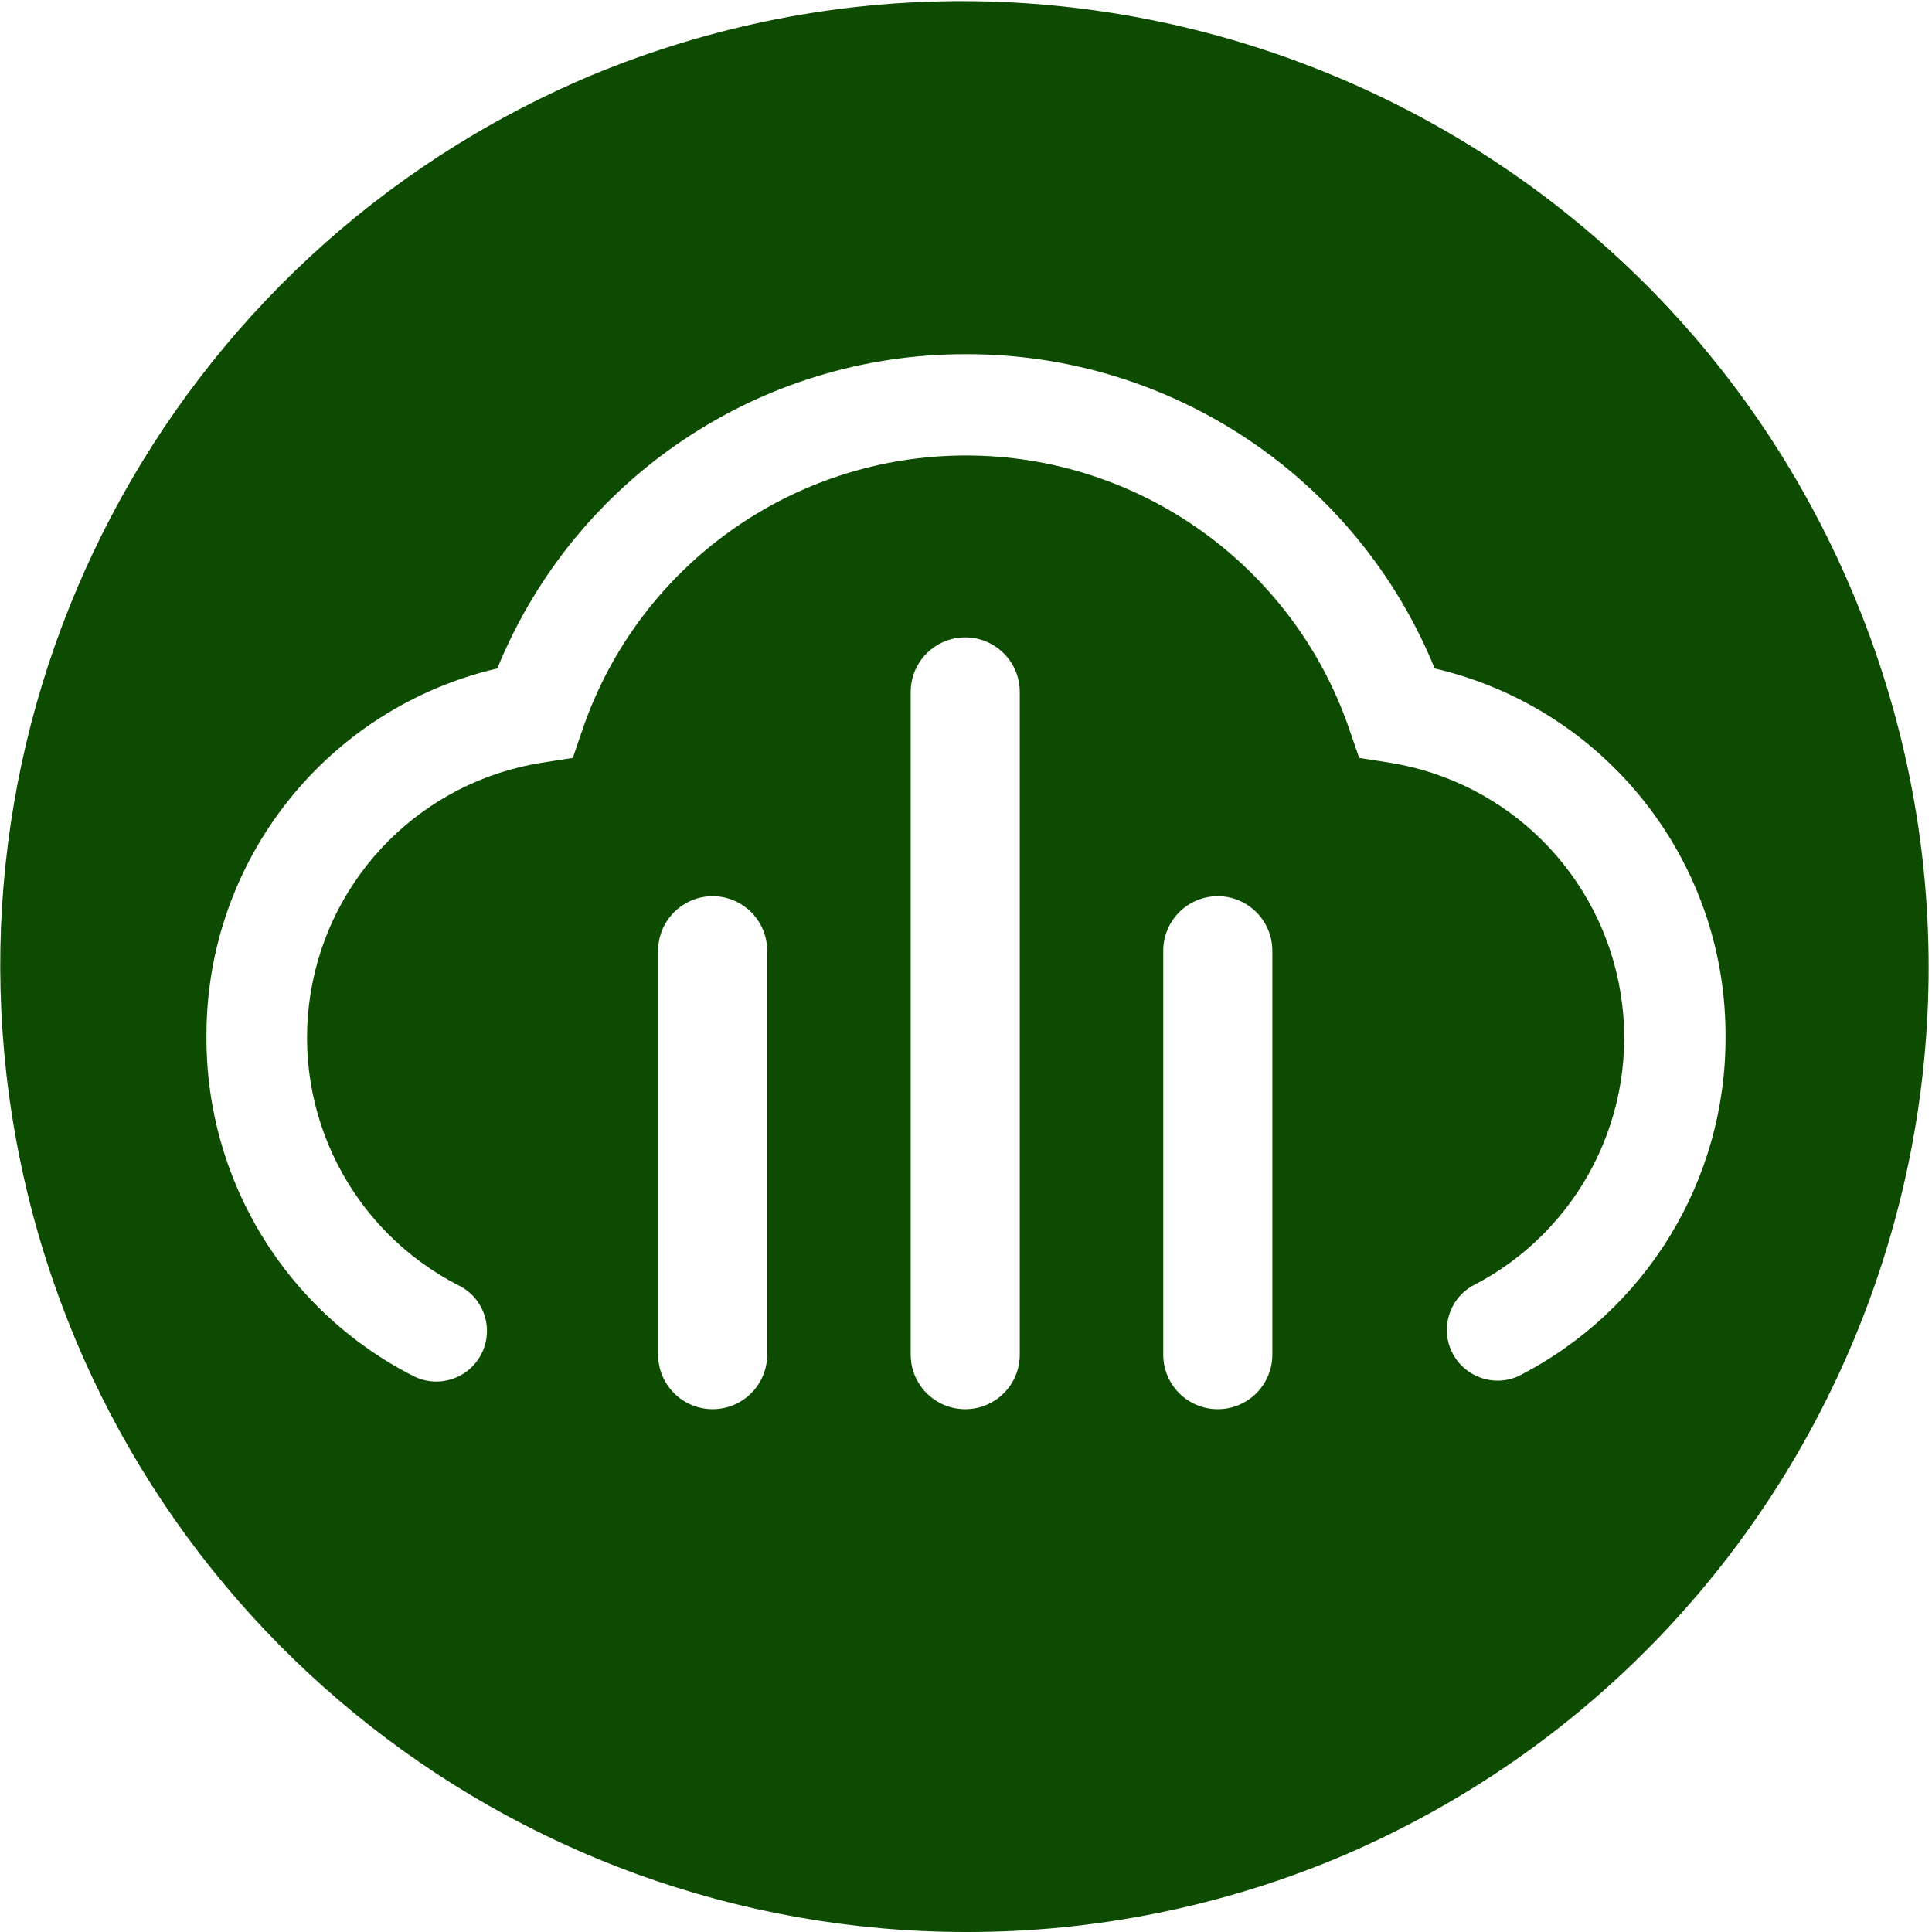
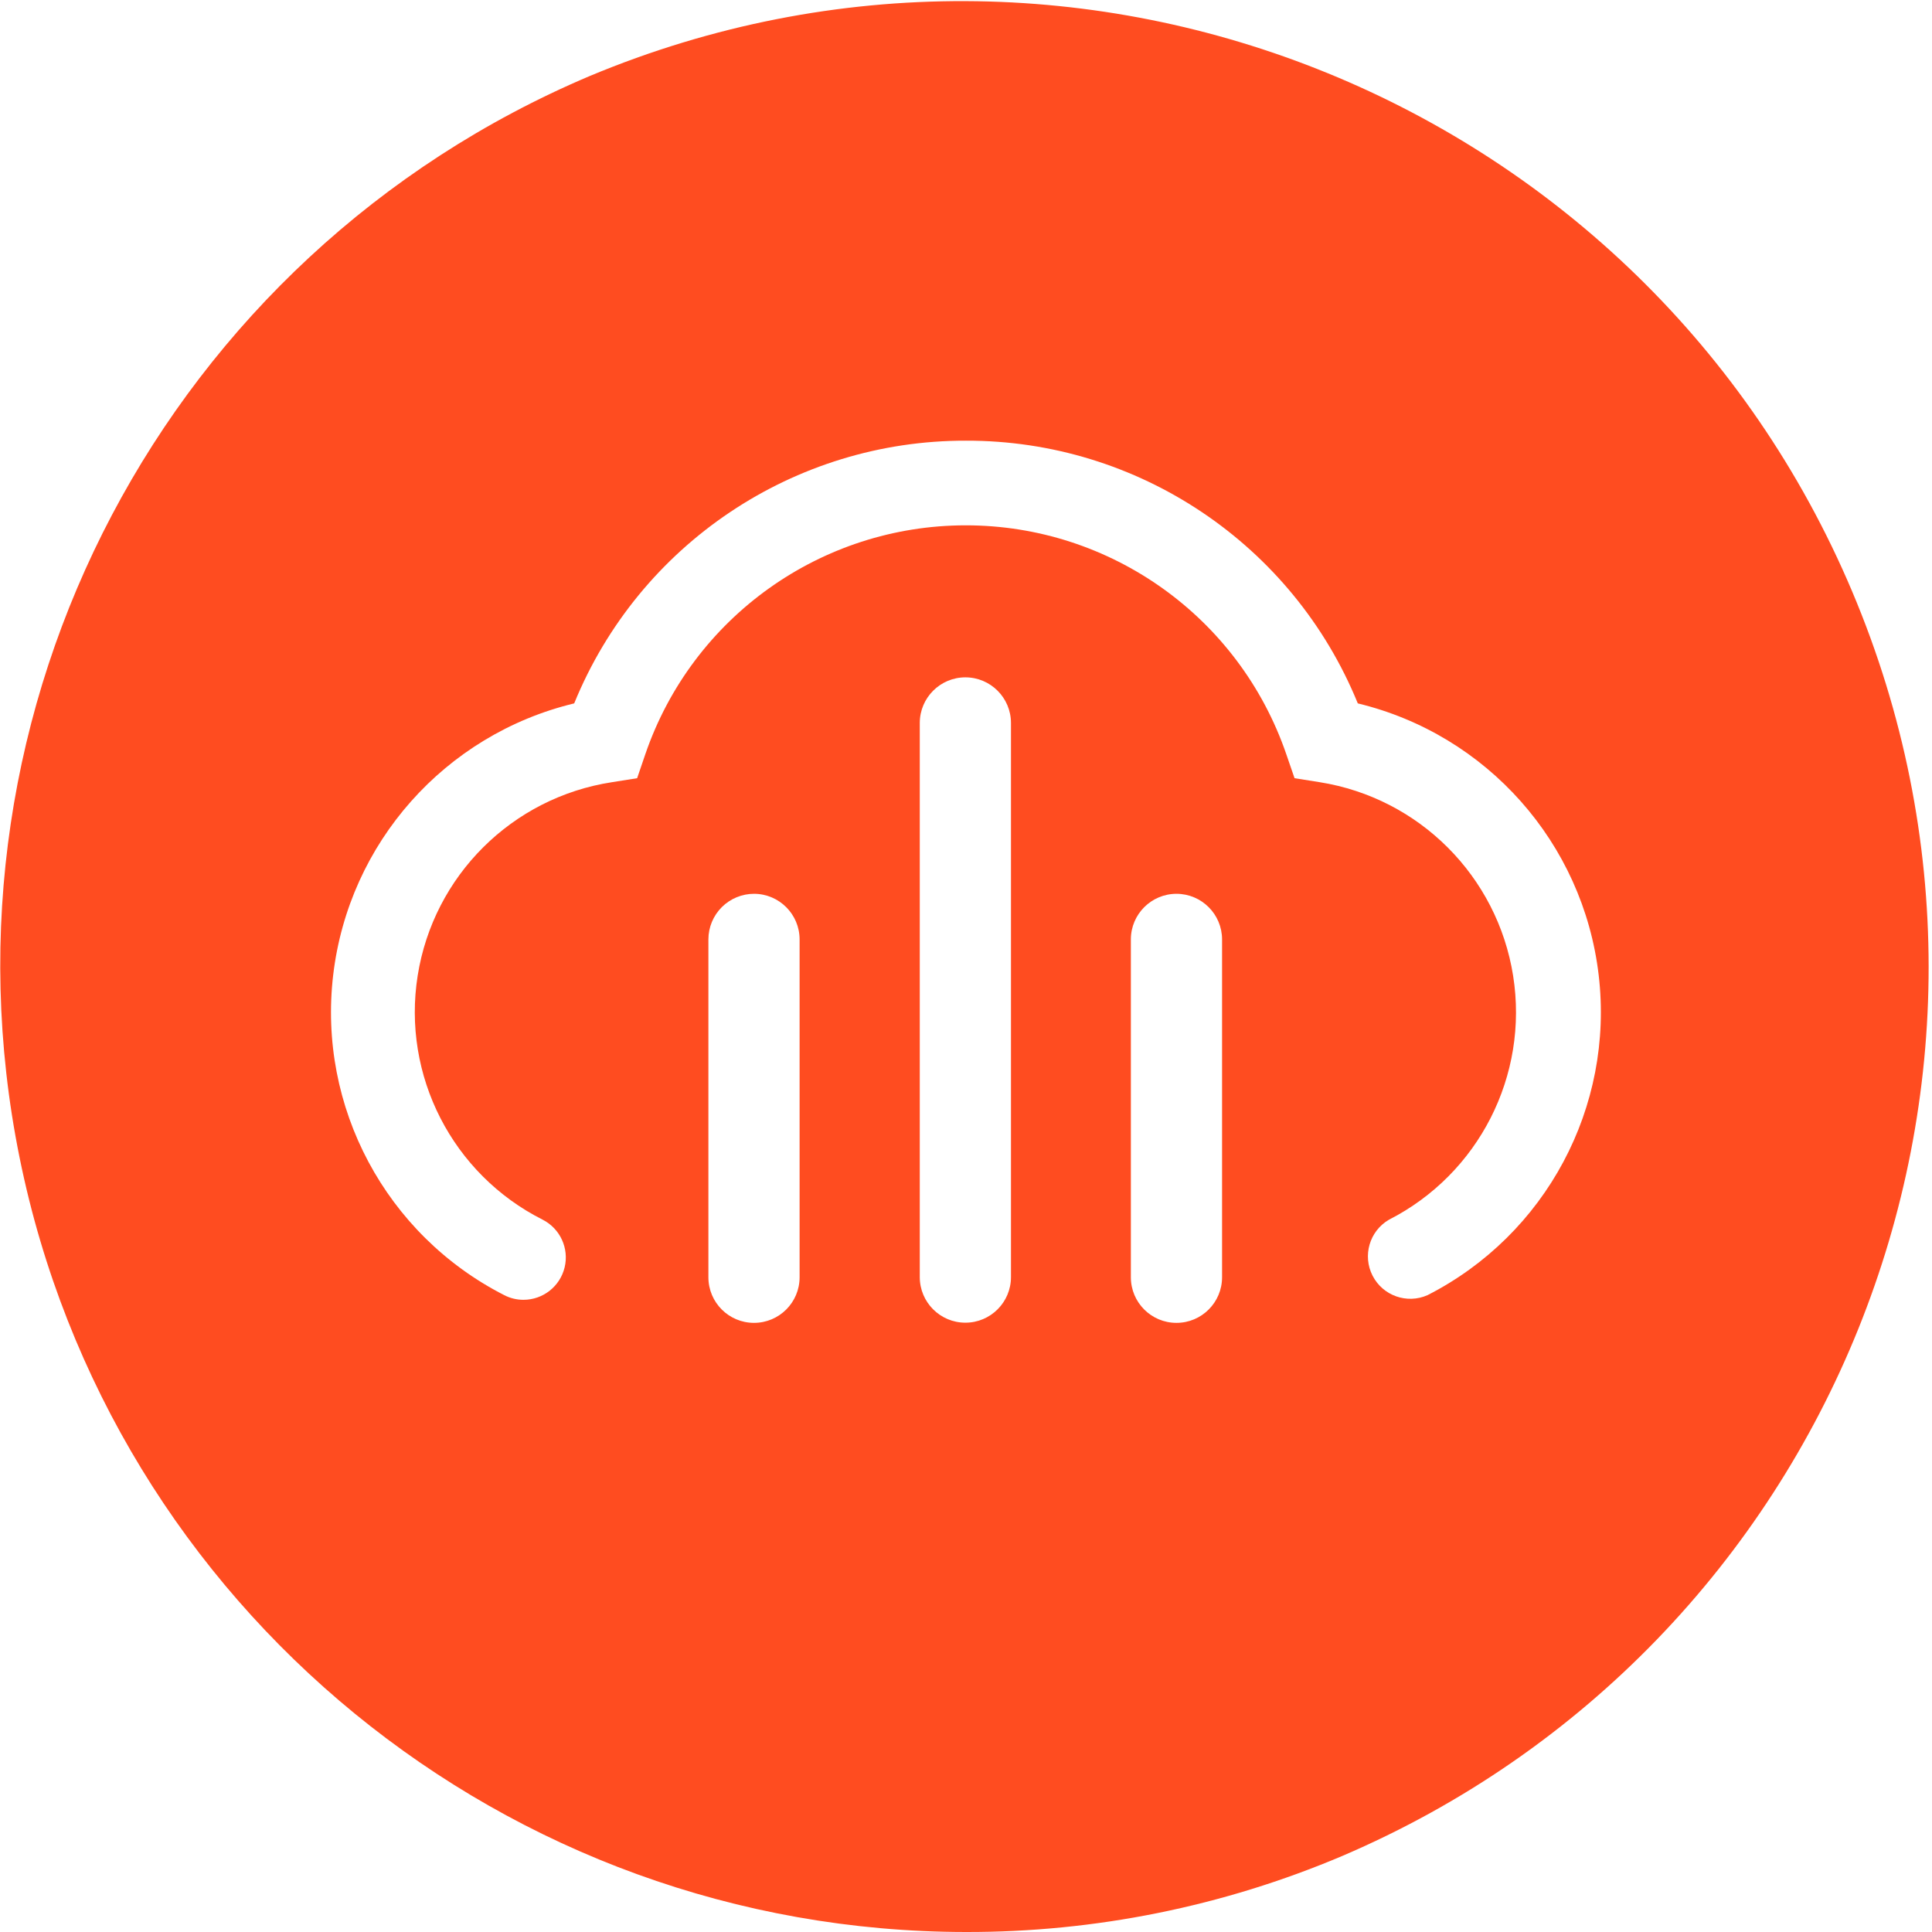
<svg xmlns="http://www.w3.org/2000/svg" width="54" height="54" viewBox="0 0 54 54">
  <g id="已缓存" transform="translate(2181 -10203)">
-     <path id="减去_7" data-name="减去 7" d="M27,54A27.007,27.007,0,0,1,16.49,2.122,27.007,27.007,0,0,1,37.509,51.878,26.832,26.832,0,0,1,27,54Zm7.037-28.951a1.526,1.526,0,0,0-1.524,1.524v11.29a1.524,1.524,0,1,0,3.049,0V26.574A1.526,1.526,0,0,0,34.037,25.049Zm-7.059-7.234a1.526,1.526,0,0,0-1.524,1.524V37.863a1.524,1.524,0,0,0,3.049,0V19.339A1.526,1.526,0,0,0,26.978,17.815Zm-7.059,7.234a1.526,1.526,0,0,0-1.524,1.524v11.29a1.524,1.524,0,1,0,3.048,0V26.574A1.526,1.526,0,0,0,19.919,25.049ZM27,9.9a14.112,14.112,0,0,0-13.1,8.783A10.519,10.519,0,0,0,5.771,28.906v.1a10.587,10.587,0,0,0,5.792,9.46,1.416,1.416,0,0,0,1.288-2.522,7.779,7.779,0,0,1,2.317-14.629l.842-.131.276-.807a11.328,11.328,0,0,1,21.426,0l.277.807.842.131a7.788,7.788,0,0,1,2.315,14.63,1.418,1.418,0,0,0,1.288,2.522,10.592,10.592,0,0,0,5.795-9.462v-.1A10.522,10.522,0,0,0,40.1,18.683,14.109,14.109,0,0,0,27,9.9Z" transform="translate(-2181 10203)" fill="#0d4c00" />
+     <path id="减去_7" d="M27,54A27.007,27.007,0,0,1,16.49,2.122,27.007,27.007,0,0,1,37.509,51.878,26.83,26.83,0,0,1,27,54Zm5.882-29.018a1.276,1.276,0,0,0-1.274,1.274V35.7a1.274,1.274,0,0,0,2.549,0V26.257A1.276,1.276,0,0,0,32.882,24.982Zm-11.8,0A1.276,1.276,0,0,0,19.8,26.257V35.7a1.274,1.274,0,0,0,2.549,0V26.257A1.276,1.276,0,0,0,21.079,24.982Zm5.9-6.05a1.276,1.276,0,0,0-1.274,1.274V35.695a1.274,1.274,0,0,0,2.549,0V20.207A1.276,1.276,0,0,0,26.98,18.932ZM27,12.317A11.8,11.8,0,0,0,16.049,19.66,8.879,8.879,0,0,0,14.094,36.2a1.164,1.164,0,0,0,.536.13,1.184,1.184,0,0,0,.54-2.238,6.5,6.5,0,0,1,1.938-12.23l.7-.111.23-.674a9.47,9.47,0,0,1,17.913,0l.232.674.7.111a6.511,6.511,0,0,1,1.936,12.231A1.186,1.186,0,0,0,39.9,36.2,8.879,8.879,0,0,0,37.951,19.66,11.8,11.8,0,0,0,27,12.317Z" transform="translate(-2181 10203)" fill="#FF4C20" />
  </g>
</svg>
